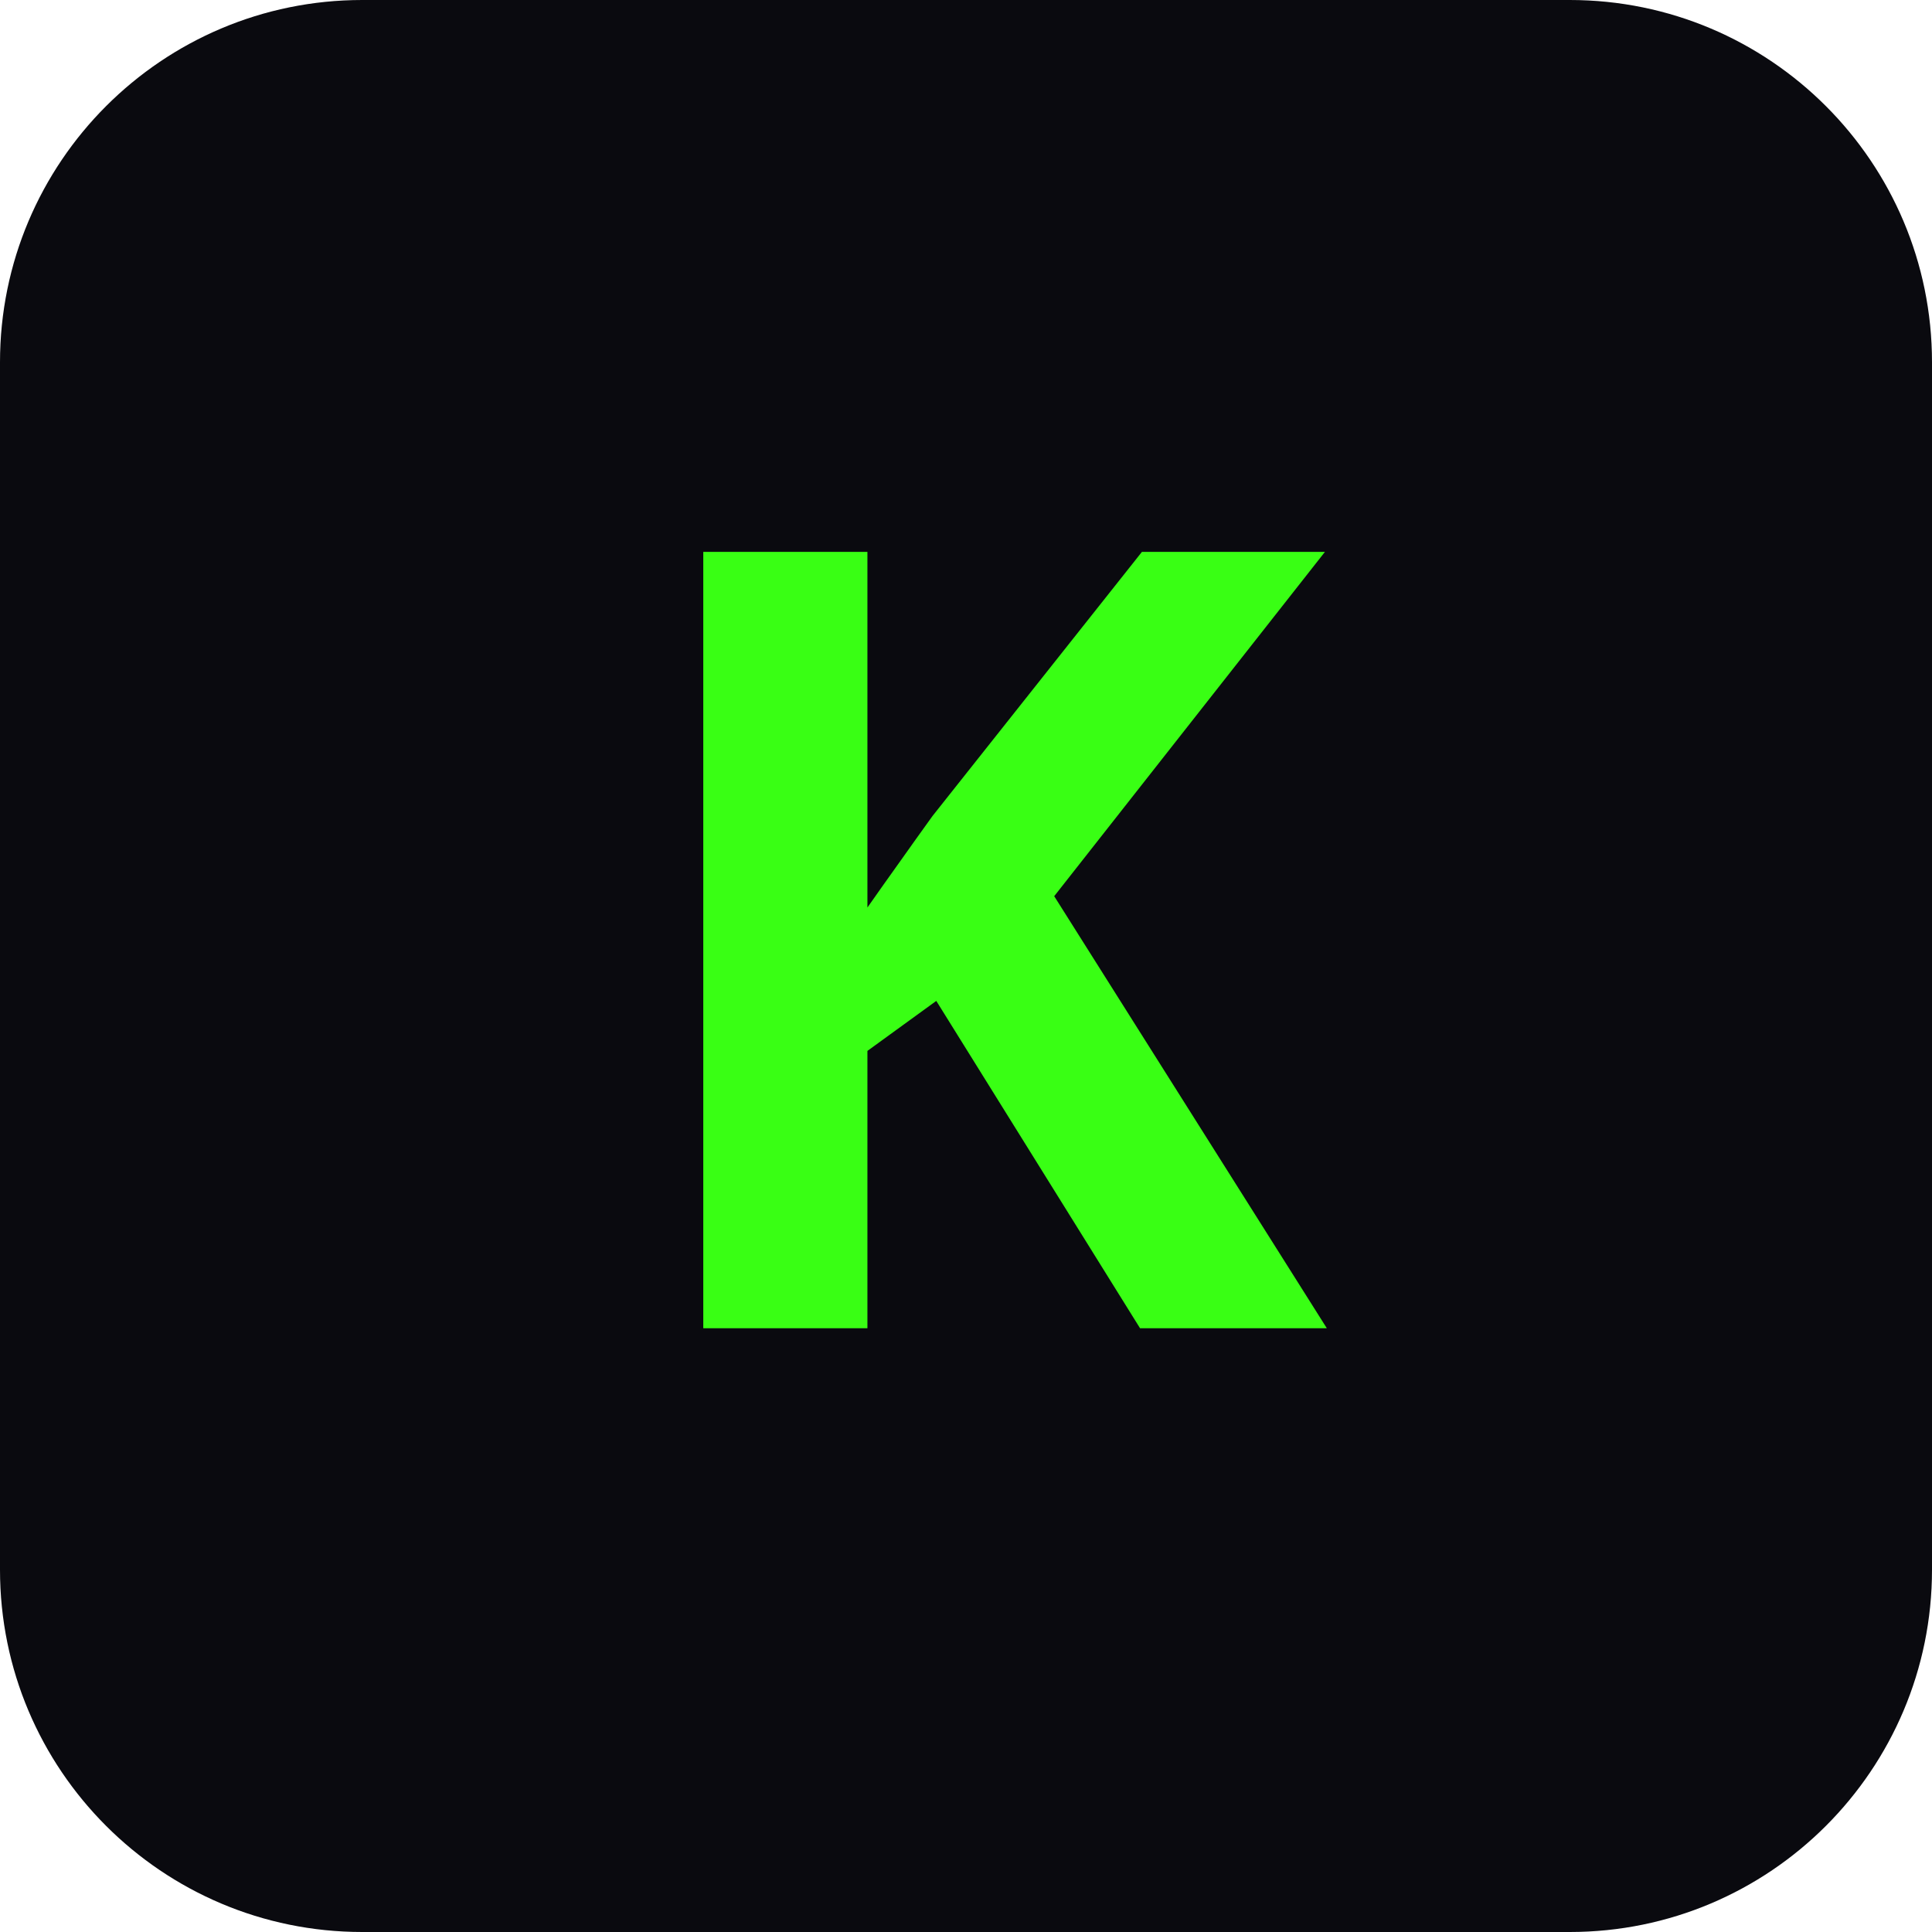
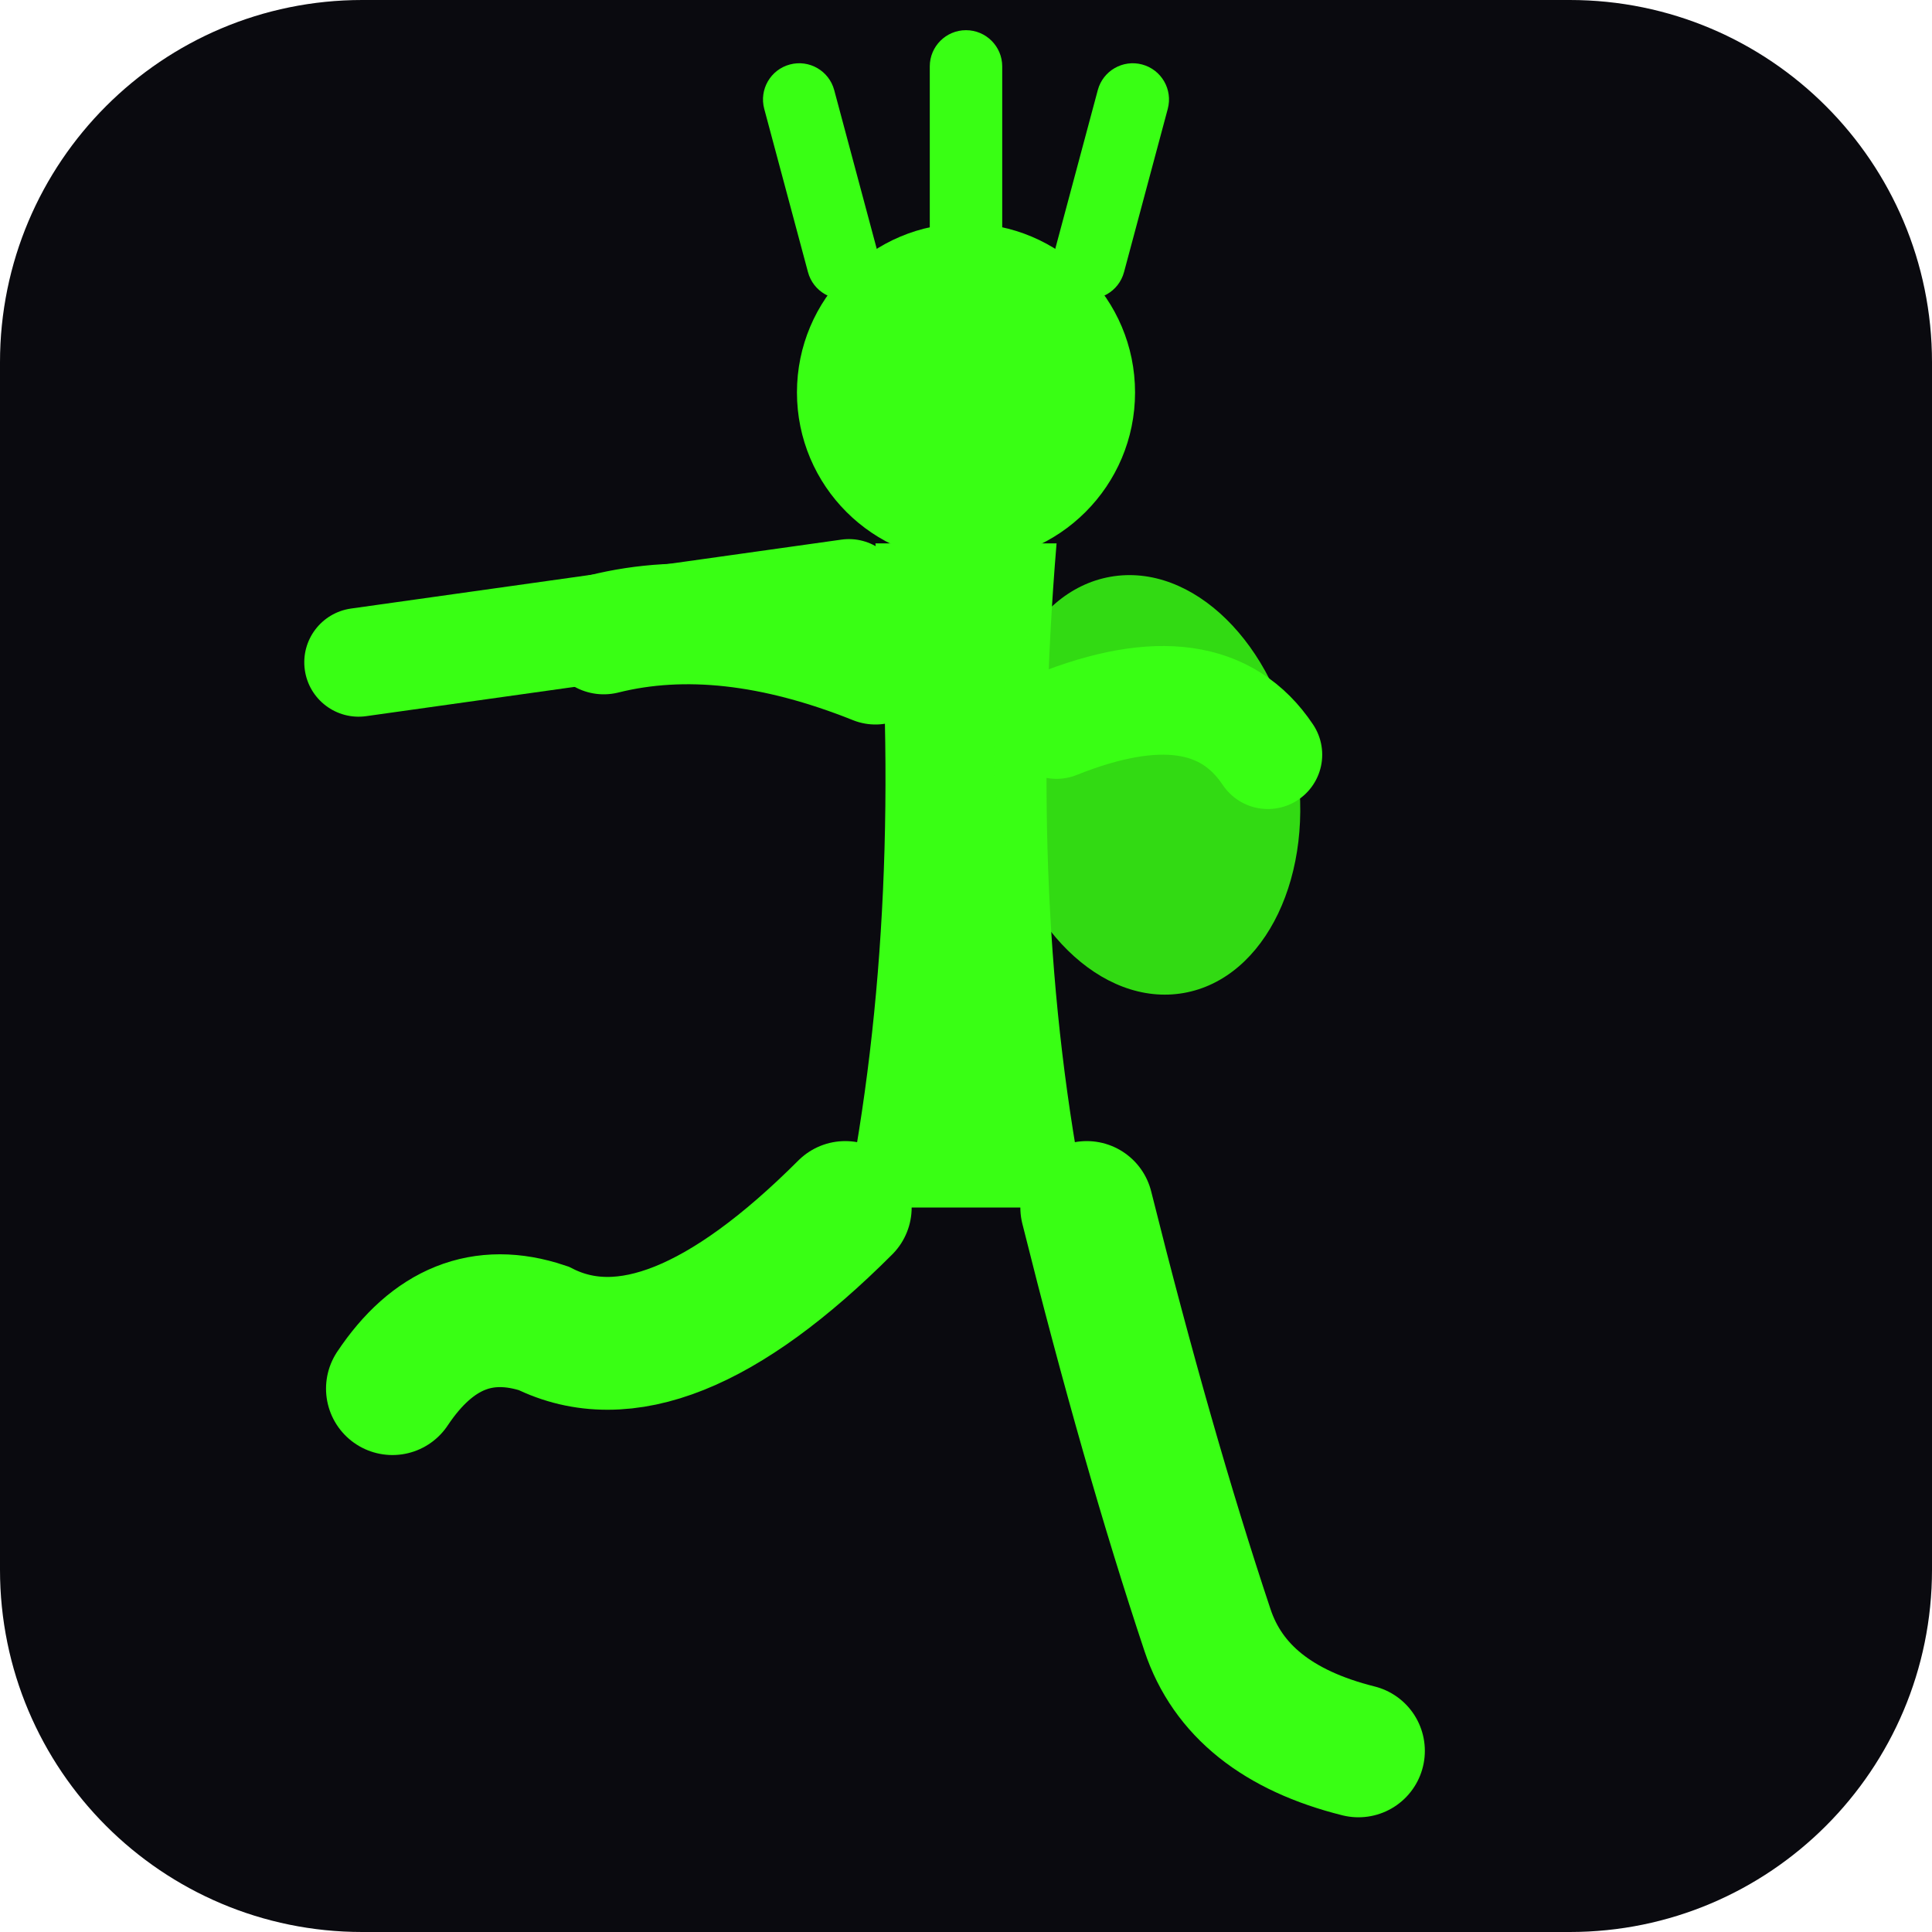
<svg xmlns="http://www.w3.org/2000/svg" viewBox="0 0 32 32">
  <rect width="32" height="32" rx="6" fill="#0A0A0F" />
-   <text x="16" y="22" font-size="18" text-anchor="middle" fill="#39FF14" font-family="sans-serif" font-weight="bold">K</text>
+   <g fill="#39FF14">
+     <circle cx="16" cy="6.5" r="2.8" />
+     <rect x="13" y="1" width="1.2" height="4" rx="0.6" transform="rotate(-15 13.6 3)" />
+     <rect x="15.4" y="0.5" width="1.2" height="4.5" rx="0.6" />
+     <rect x="17.8" y="1" width="1.2" height="4" rx="0.6" transform="rotate(15 18.4 3)" />
+     <path d="M14.5 9 Q15 15 14 20 L18 20 Q17 15 17.5 9 Z" />
+     <ellipse cx="19" cy="13" rx="2.5" ry="3.5" transform="rotate(-10 19 13)" opacity="0.85" />
+     <rect x="5" y="9.5" width="10" height="1.8" rx="0.9" transform="rotate(-8 10 10.4)" />
+     <path d="M14.5 11 Q12 10 10 10.5" stroke="#39FF14" stroke-width="2" fill="none" stroke-linecap="round" />
+     <path d="M17.5 12 Q20 11 21 12.5" stroke="#39FF14" stroke-width="1.8" fill="none" stroke-linecap="round" />
+     <path d="M14 20 Q11 23 9 22 Q7.5 21.5 6.5 23" stroke="#39FF14" stroke-width="2.2" fill="none" stroke-linecap="round" />
+     <path d="M18 20 Q19 24 20 27 Q20.5 28.5 22.5 29" stroke="#39FF14" stroke-width="2.2" fill="none" stroke-linecap="round" />
+   </g>
</svg>
